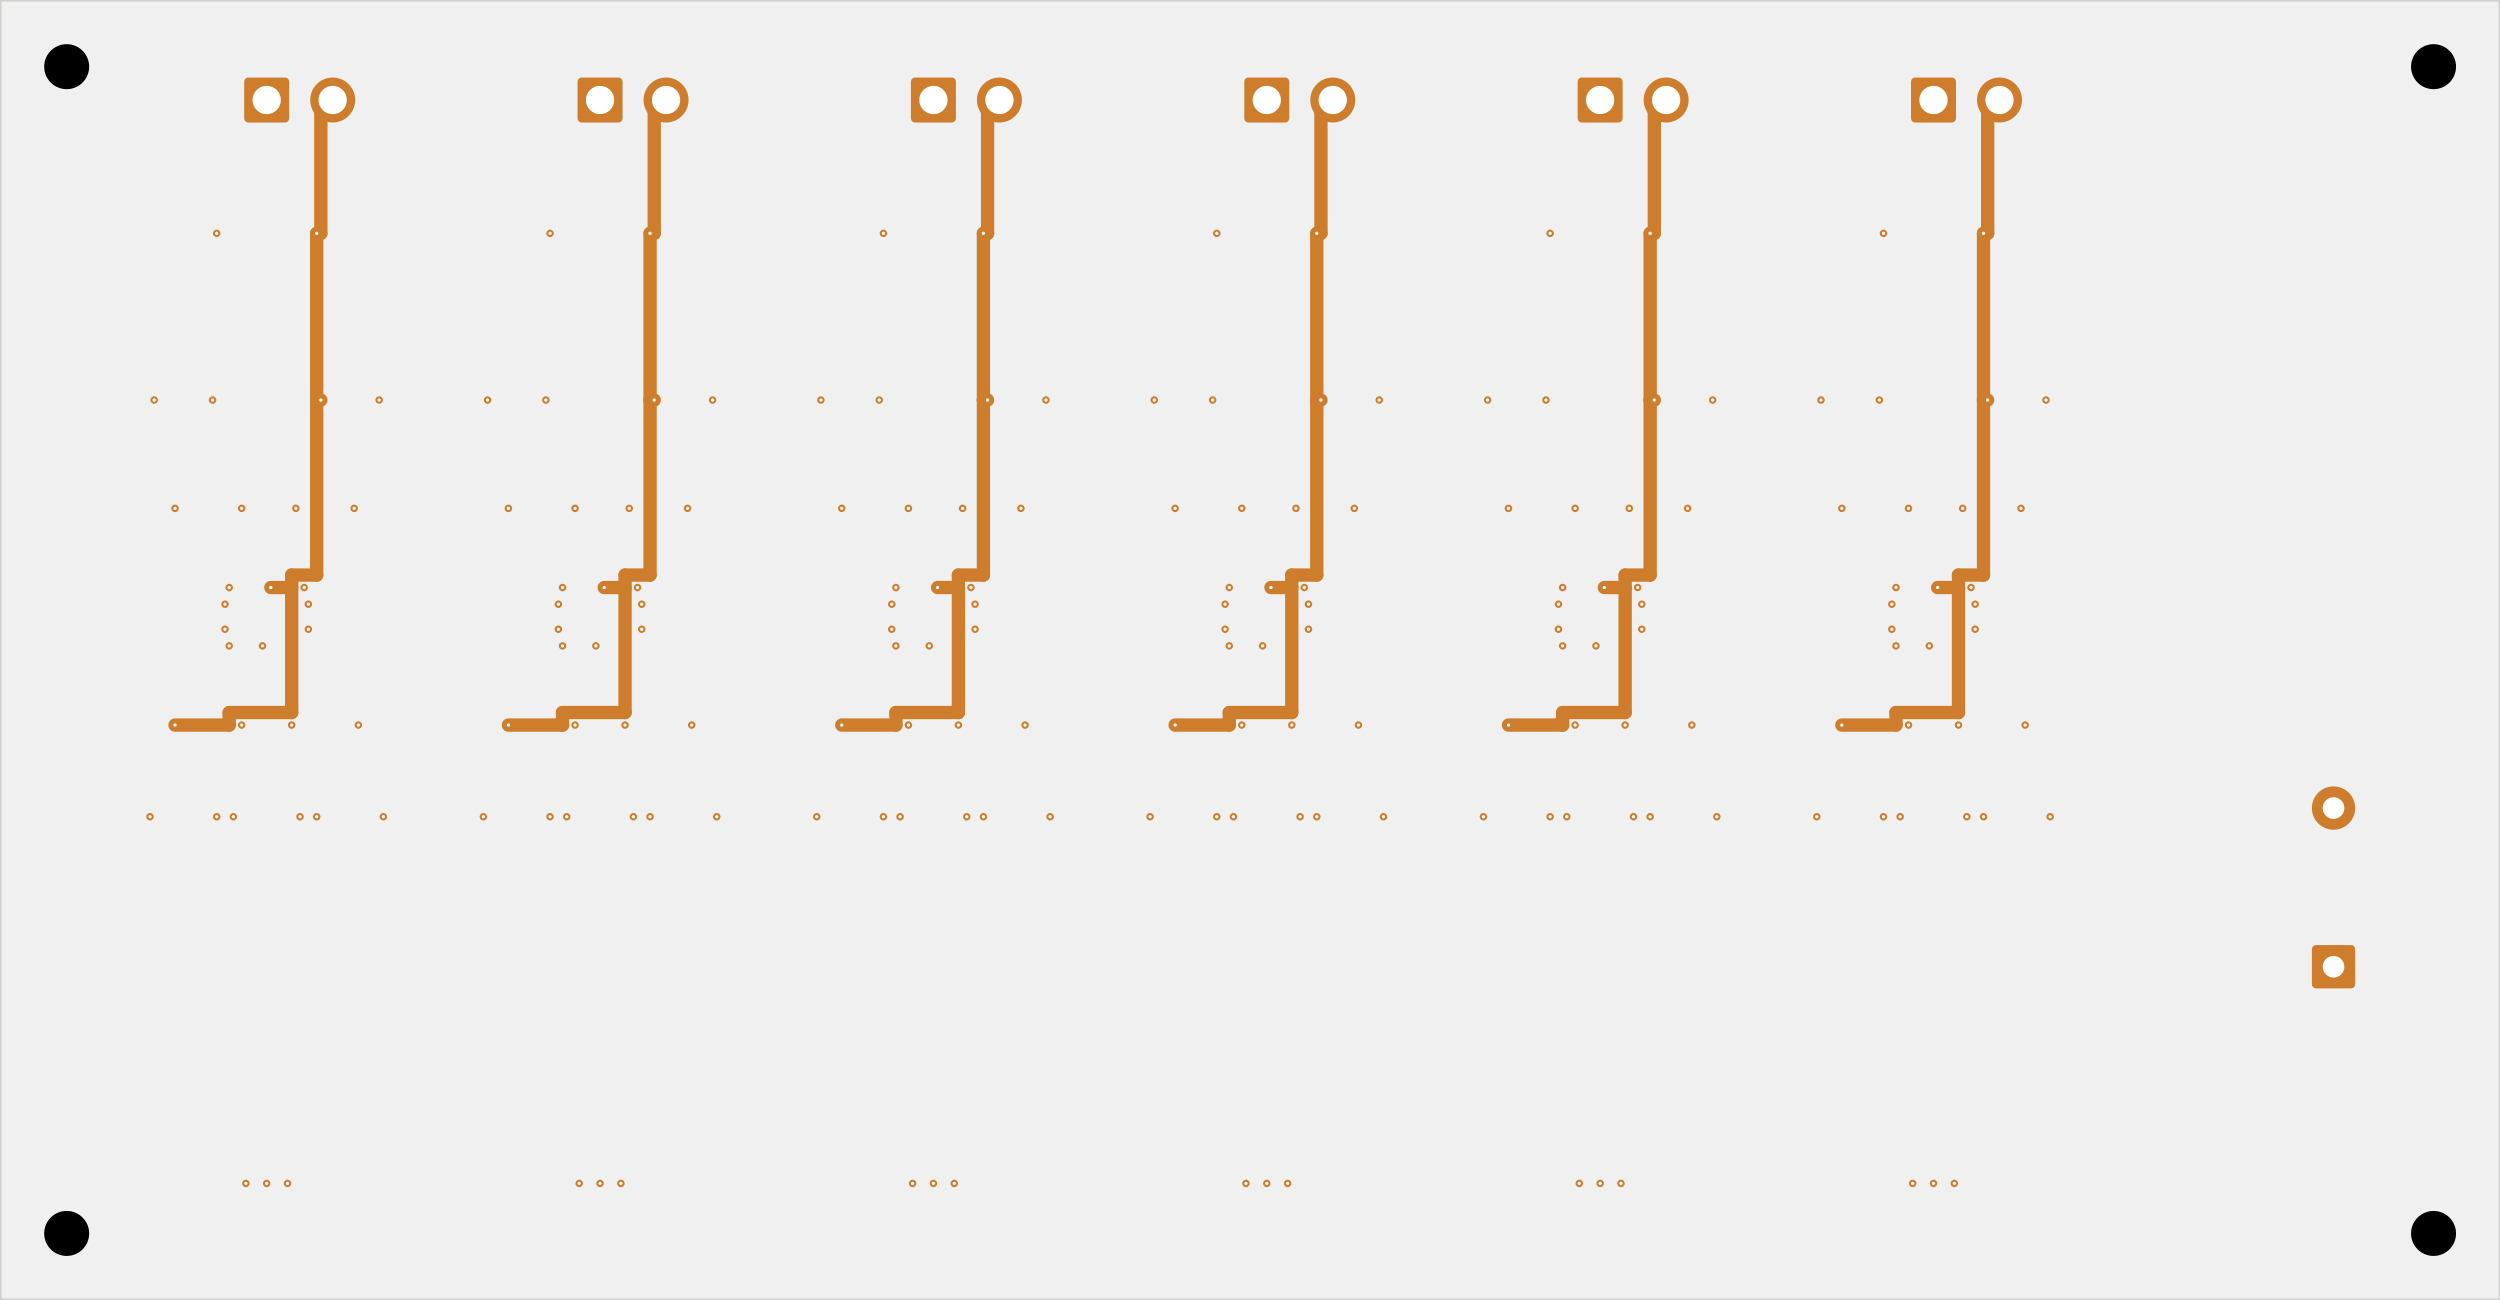
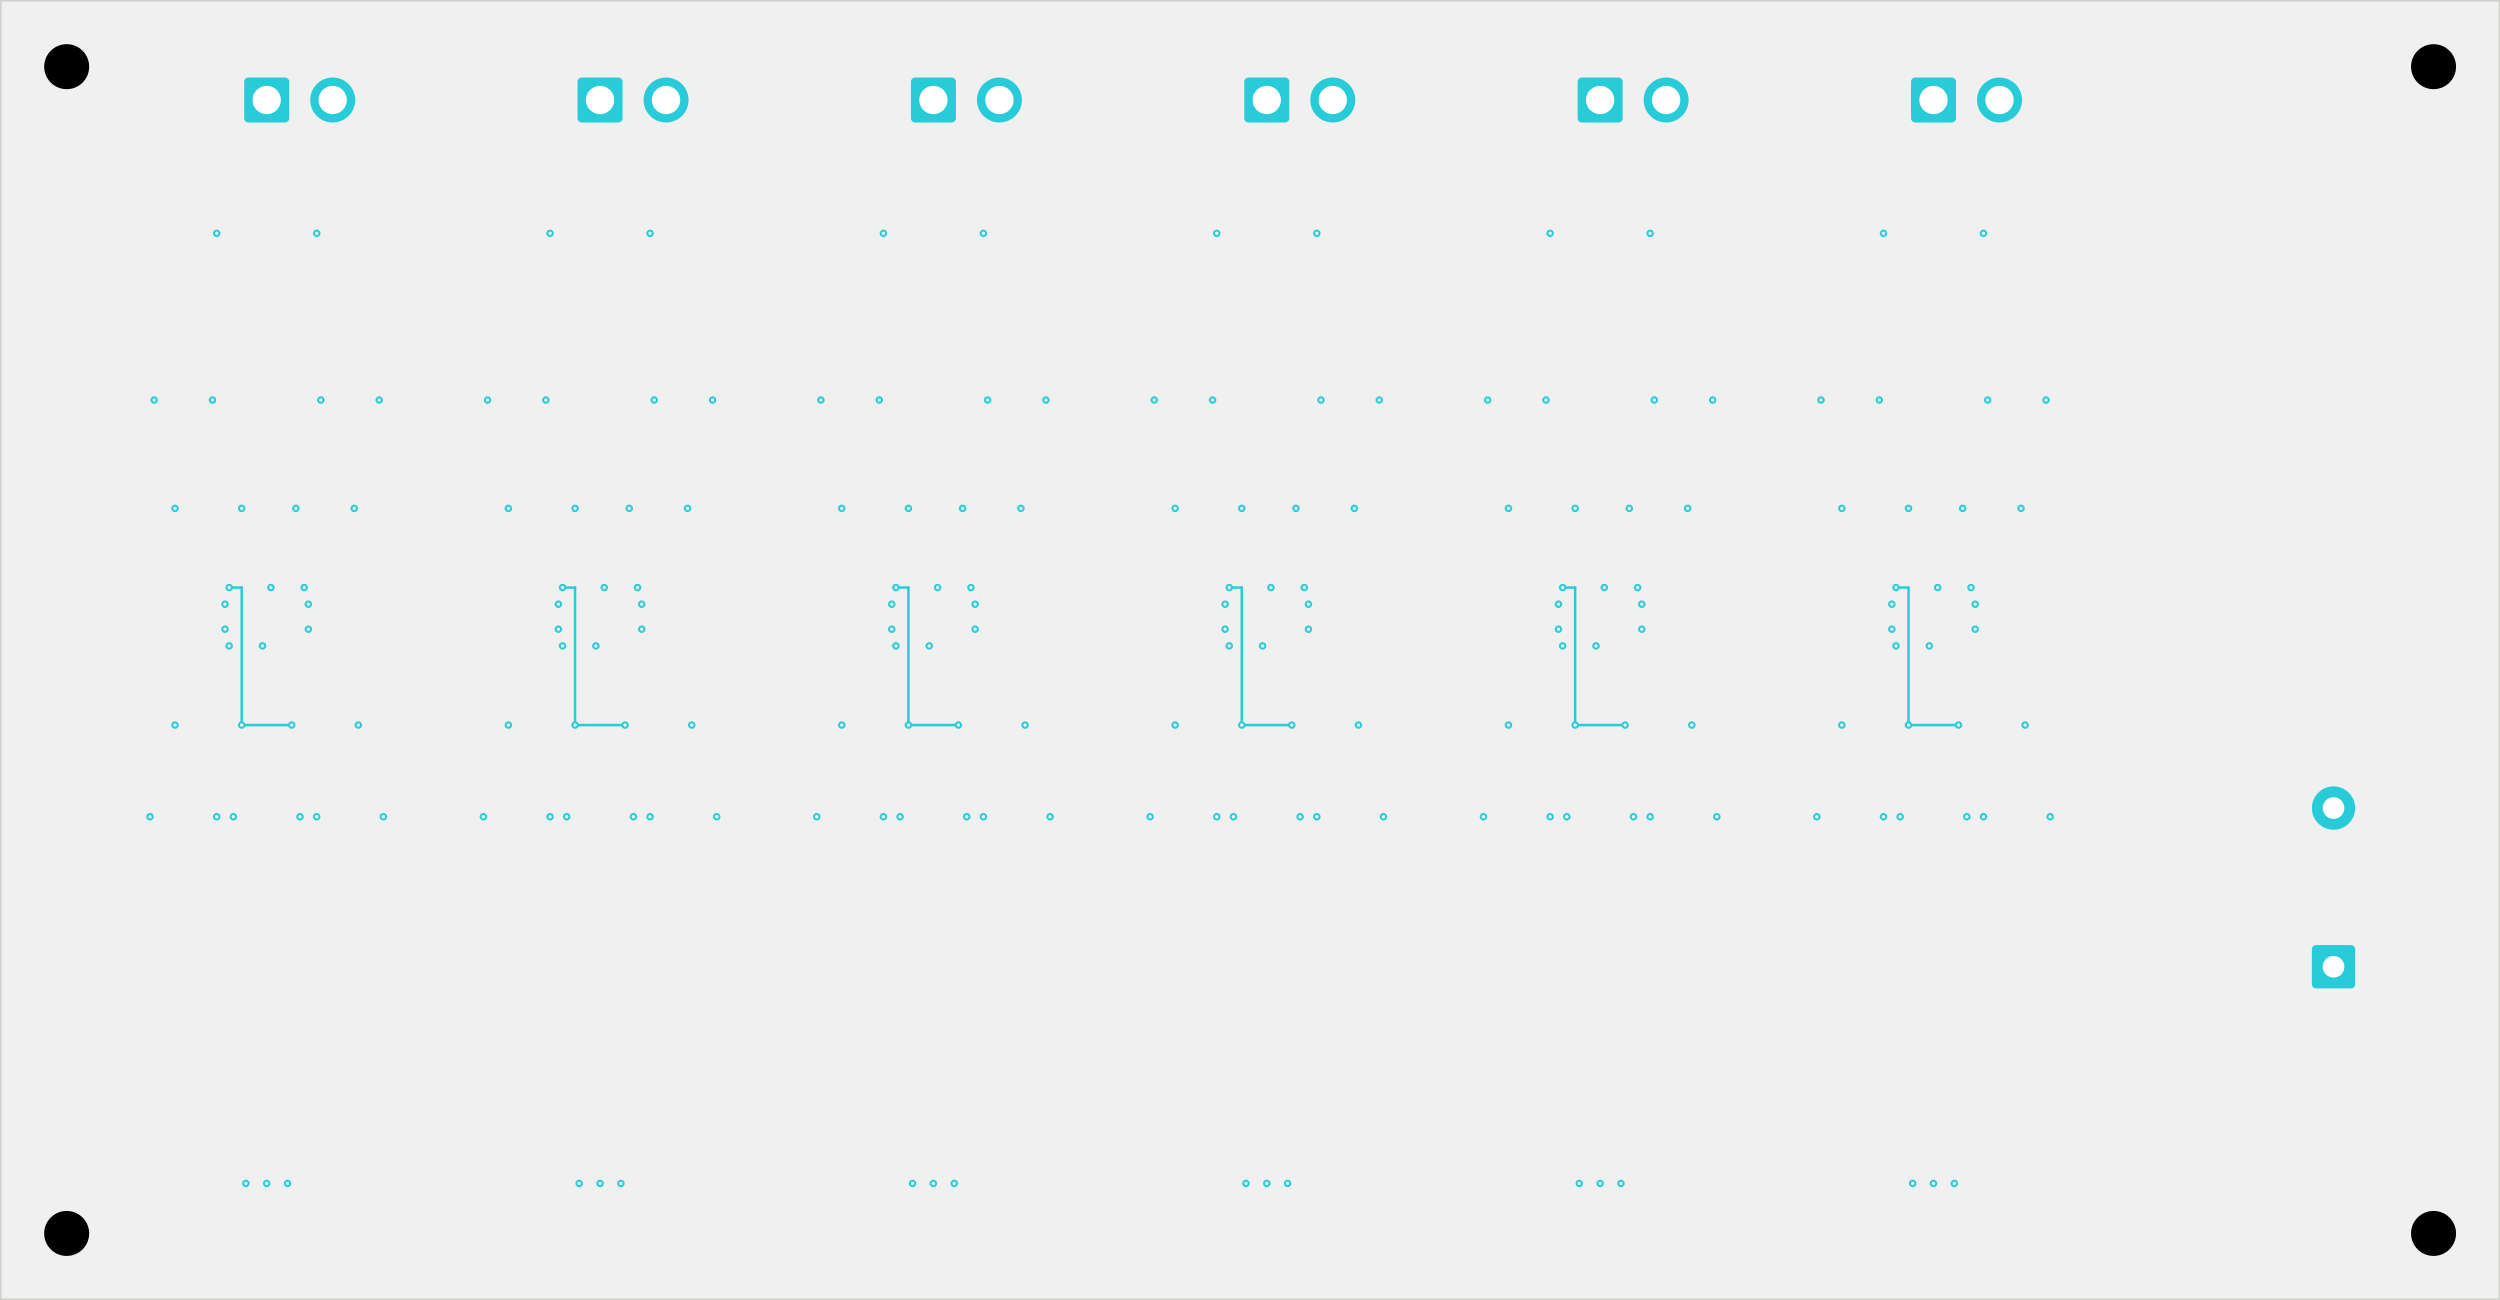
<svg xmlns="http://www.w3.org/2000/svg" version="1.1" width="149.987mm" height="77.978mm" viewBox="0 0 149.987 77.978">
  <g style="fill:#000000; fill-opacity:1;stroke:#000000; stroke-opacity:1; stroke-linecap:round; stroke-linejoin:round;" transform="translate(0 0) scale(1 1)">
-     <path style="fill:#CE7D2C; fill-opacity:1; stroke:none;fill-rule:evenodd;" d="M 14.65,4.9 14.669,4.804 14.723,4.723 14.804,4.669 14.9,4.65 17.1,4.65 17.196,4.669 17.277,4.723 17.331,4.804 17.35,4.9 17.35,7.1 17.331,7.196 17.277,7.277 17.196,7.331 17.1,7.35 14.9,7.35 14.804,7.331 14.723,7.277 14.669,7.196 14.65,7.1 Z" />
-   </g>
-   <g style="fill:#CE7D2C; fill-opacity:1; stroke:none;">
+     <path style="fill:#28CCD9; fill-opacity:1; stroke:none;fill-rule:evenodd;" d="M 14.65,4.9 14.669,4.804 14.723,4.723 14.804,4.669 14.9,4.65 17.1,4.65 17.196,4.669 17.277,4.723 17.331,4.804 17.35,4.9 17.35,7.1 17.331,7.196 17.277,7.277 17.196,7.331 17.1,7.35 14.9,7.35 14.804,7.331 14.723,7.277 14.669,7.196 14.65,7.1 Z" />
+   </g>
+   <g style="fill:#28CCD9; fill-opacity:1; stroke:none;">
    <circle cx="19.96" cy="6" r="1.35" />
-     <path style="fill:#CE7D2C; fill-opacity:1; stroke:none;fill-rule:evenodd;" d="M 34.65,4.9 34.669,4.804 34.723,4.723 34.804,4.669 34.9,4.65 37.1,4.65 37.196,4.669 37.277,4.723 37.331,4.804 37.35,4.9 37.35,7.1 37.331,7.196 37.277,7.277 37.196,7.331 37.1,7.35 34.9,7.35 34.804,7.331 34.723,7.277 34.669,7.196 34.65,7.1 Z" />
+     <path style="fill:#28CCD9; fill-opacity:1; stroke:none;fill-rule:evenodd;" d="M 34.65,4.9 34.669,4.804 34.723,4.723 34.804,4.669 34.9,4.65 37.1,4.65 37.196,4.669 37.277,4.723 37.331,4.804 37.35,4.9 37.35,7.1 37.331,7.196 37.277,7.277 37.196,7.331 37.1,7.35 34.9,7.35 34.804,7.331 34.723,7.277 34.669,7.196 34.65,7.1 Z" />
    <circle cx="39.96" cy="6" r="1.35" />
-     <path style="fill:#CE7D2C; fill-opacity:1; stroke:none;fill-rule:evenodd;" d="M 138.95,59.3 138.854,59.281 138.773,59.227 138.719,59.146 138.7,59.05 138.7,56.95 138.719,56.854 138.773,56.773 138.854,56.719 138.95,56.7 141.05,56.7 141.146,56.719 141.227,56.773 141.281,56.854 141.3,56.95 141.3,59.05 141.281,59.146 141.227,59.227 141.146,59.281 141.05,59.3 Z" />
+     <path style="fill:#28CCD9; fill-opacity:1; stroke:none;fill-rule:evenodd;" d="M 138.95,59.3 138.854,59.281 138.773,59.227 138.719,59.146 138.7,59.05 138.7,56.95 138.719,56.854 138.773,56.773 138.854,56.719 138.95,56.7 141.05,56.7 141.146,56.719 141.227,56.773 141.281,56.854 141.3,56.95 141.3,59.05 141.281,59.146 141.227,59.227 141.146,59.281 141.05,59.3 Z" />
    <circle cx="140" cy="48.48" r="1.3" />
-     <path style="fill:#CE7D2C; fill-opacity:1; stroke:none;fill-rule:evenodd;" d="M 74.65,4.9 74.669,4.804 74.723,4.723 74.804,4.669 74.9,4.65 77.1,4.65 77.196,4.669 77.277,4.723 77.331,4.804 77.35,4.9 77.35,7.1 77.331,7.196 77.277,7.277 77.196,7.331 77.1,7.35 74.9,7.35 74.804,7.331 74.723,7.277 74.669,7.196 74.65,7.1 Z" />
+     <path style="fill:#28CCD9; fill-opacity:1; stroke:none;fill-rule:evenodd;" d="M 74.65,4.9 74.669,4.804 74.723,4.723 74.804,4.669 74.9,4.65 77.1,4.65 77.196,4.669 77.277,4.723 77.331,4.804 77.35,4.9 77.35,7.1 77.331,7.196 77.277,7.277 77.196,7.331 77.1,7.35 74.9,7.35 74.804,7.331 74.723,7.277 74.669,7.196 74.65,7.1 Z" />
    <circle cx="79.96" cy="6" r="1.35" />
-     <path style="fill:#CE7D2C; fill-opacity:1; stroke:none;fill-rule:evenodd;" d="M 114.65,4.9 114.669,4.804 114.723,4.723 114.804,4.669 114.9,4.65 117.1,4.65 117.196,4.669 117.277,4.723 117.331,4.804 117.35,4.9 117.35,7.1 117.331,7.196 117.277,7.277 117.196,7.331 117.1,7.35 114.9,7.35 114.804,7.331 114.723,7.277 114.669,7.196 114.65,7.1 Z" />
+     <path style="fill:#28CCD9; fill-opacity:1; stroke:none;fill-rule:evenodd;" d="M 114.65,4.9 114.669,4.804 114.723,4.723 114.804,4.669 114.9,4.65 117.1,4.65 117.196,4.669 117.277,4.723 117.331,4.804 117.35,4.9 117.35,7.1 117.331,7.196 117.277,7.277 117.196,7.331 117.1,7.35 114.9,7.35 114.804,7.331 114.723,7.277 114.669,7.196 114.65,7.1 Z" />
    <circle cx="119.96" cy="6" r="1.35" />
-     <path style="fill:#CE7D2C; fill-opacity:1; stroke:none;fill-rule:evenodd;" d="M 54.65,4.9 54.669,4.804 54.723,4.723 54.804,4.669 54.9,4.65 57.1,4.65 57.196,4.669 57.277,4.723 57.331,4.804 57.35,4.9 57.35,7.1 57.331,7.196 57.277,7.277 57.196,7.331 57.1,7.35 54.9,7.35 54.804,7.331 54.723,7.277 54.669,7.196 54.65,7.1 Z" />
+     <path style="fill:#28CCD9; fill-opacity:1; stroke:none;fill-rule:evenodd;" d="M 54.65,4.9 54.669,4.804 54.723,4.723 54.804,4.669 54.9,4.65 57.1,4.65 57.196,4.669 57.277,4.723 57.331,4.804 57.35,4.9 57.35,7.1 57.331,7.196 57.277,7.277 57.196,7.331 57.1,7.35 54.9,7.35 54.804,7.331 54.723,7.277 54.669,7.196 54.65,7.1 Z" />
    <circle cx="59.96" cy="6" r="1.35" />
-     <path style="fill:#CE7D2C; fill-opacity:1; stroke:none;fill-rule:evenodd;" d="M 94.65,4.9 94.669,4.804 94.723,4.723 94.804,4.669 94.9,4.65 97.1,4.65 97.196,4.669 97.277,4.723 97.331,4.804 97.35,4.9 97.35,7.1 97.331,7.196 97.277,7.277 97.196,7.331 97.1,7.35 94.9,7.35 94.804,7.331 94.723,7.277 94.669,7.196 94.65,7.1 Z" />
+     <path style="fill:#28CCD9; fill-opacity:1; stroke:none;fill-rule:evenodd;" d="M 94.65,4.9 94.669,4.804 94.723,4.723 94.804,4.669 94.9,4.65 97.1,4.65 97.196,4.669 97.277,4.723 97.331,4.804 97.35,4.9 97.35,7.1 97.331,7.196 97.277,7.277 97.196,7.331 97.1,7.35 94.9,7.35 94.804,7.331 94.723,7.277 94.669,7.196 94.65,7.1 Z" />
    <circle cx="99.96" cy="6" r="1.35" />
    <circle cx="16.25" cy="35.25" r="0.225" />
    <circle cx="19.25" cy="24" r="0.225" />
    <circle cx="19" cy="14" r="0.225" />
    <circle cx="10.5" cy="43.5" r="0.225" />
    <circle cx="39.25" cy="24" r="0.225" />
    <circle cx="36.25" cy="35.25" r="0.225" />
    <circle cx="30.5" cy="43.5" r="0.225" />
    <circle cx="39" cy="14" r="0.225" />
    <circle cx="59.25" cy="24" r="0.225" />
    <circle cx="59" cy="14" r="0.225" />
    <circle cx="56.25" cy="35.25" r="0.225" />
    <circle cx="50.5" cy="43.5" r="0.225" />
    <circle cx="70.5" cy="43.5" r="0.225" />
    <circle cx="76.25" cy="35.25" r="0.225" />
    <circle cx="79.25" cy="24" r="0.225" />
    <circle cx="79" cy="14" r="0.225" />
    <circle cx="90.5" cy="43.5" r="0.225" />
    <circle cx="99" cy="14" r="0.225" />
    <circle cx="99.25" cy="24" r="0.225" />
    <circle cx="96.25" cy="35.25" r="0.225" />
    <circle cx="119" cy="14" r="0.225" />
    <circle cx="119.25" cy="24" r="0.225" />
    <circle cx="116.25" cy="35.25" r="0.225" />
    <circle cx="110.5" cy="43.5" r="0.225" />
    <circle cx="17.75" cy="30.5" r="0.225" />
    <circle cx="18.25" cy="35.25" r="0.225" />
    <circle cx="16" cy="71" r="0.225" />
    <circle cx="13" cy="49" r="0.225" />
    <circle cx="13.75" cy="38.75" r="0.225" />
    <circle cx="14" cy="49" r="0.225" />
    <circle cx="10.5" cy="30.5" r="0.225" />
    <circle cx="18.5" cy="37.75" r="0.225" />
    <circle cx="18" cy="49" r="0.225" />
    <circle cx="13.5" cy="37.75" r="0.225" />
    <circle cx="19" cy="49" r="0.225" />
    <circle cx="17.25" cy="71" r="0.225" />
    <circle cx="13.5" cy="36.25" r="0.225" />
    <circle cx="17.5" cy="43.5" r="0.225" />
    <circle cx="13.75" cy="35.25" r="0.225" />
    <circle cx="14.5" cy="43.5" r="0.225" />
    <circle cx="37.75" cy="30.5" r="0.225" />
    <circle cx="38.25" cy="35.25" r="0.225" />
    <circle cx="33" cy="49" r="0.225" />
    <circle cx="36" cy="71" r="0.225" />
    <circle cx="34" cy="49" r="0.225" />
    <circle cx="33.75" cy="38.75" r="0.225" />
    <circle cx="30.5" cy="30.5" r="0.225" />
    <circle cx="38.5" cy="37.75" r="0.225" />
    <circle cx="39" cy="49" r="0.225" />
    <circle cx="33.5" cy="37.75" r="0.225" />
    <circle cx="38" cy="49" r="0.225" />
    <circle cx="33.5" cy="36.25" r="0.225" />
    <circle cx="37.25" cy="71" r="0.225" />
    <circle cx="33.75" cy="35.25" r="0.225" />
    <circle cx="34.5" cy="43.5" r="0.225" />
    <circle cx="37.5" cy="43.5" r="0.225" />
    <circle cx="57.75" cy="30.5" r="0.225" />
    <circle cx="58.25" cy="35.25" r="0.225" />
    <circle cx="53.75" cy="38.75" r="0.225" />
    <circle cx="54" cy="49" r="0.225" />
    <circle cx="56" cy="71" r="0.225" />
    <circle cx="53" cy="49" r="0.225" />
    <circle cx="58.5" cy="37.75" r="0.225" />
    <circle cx="50.5" cy="30.5" r="0.225" />
    <circle cx="59" cy="49" r="0.225" />
    <circle cx="53.5" cy="37.75" r="0.225" />
    <circle cx="58" cy="49" r="0.225" />
    <circle cx="53.5" cy="36.25" r="0.225" />
    <circle cx="57.25" cy="71" r="0.225" />
    <circle cx="57.5" cy="43.5" r="0.225" />
    <circle cx="54.5" cy="43.5" r="0.225" />
    <circle cx="53.75" cy="35.25" r="0.225" />
    <circle cx="77.75" cy="30.5" r="0.225" />
    <circle cx="78.25" cy="35.25" r="0.225" />
    <circle cx="74" cy="49" r="0.225" />
    <circle cx="76" cy="71" r="0.225" />
    <circle cx="73.75" cy="38.75" r="0.225" />
    <circle cx="73" cy="49" r="0.225" />
    <circle cx="78.5" cy="37.75" r="0.225" />
    <circle cx="70.5" cy="30.5" r="0.225" />
    <circle cx="73.5" cy="37.75" r="0.225" />
    <circle cx="79" cy="49" r="0.225" />
    <circle cx="78" cy="49" r="0.225" />
    <circle cx="77.25" cy="71" r="0.225" />
    <circle cx="73.5" cy="36.25" r="0.225" />
    <circle cx="73.75" cy="35.25" r="0.225" />
    <circle cx="74.5" cy="43.5" r="0.225" />
    <circle cx="77.5" cy="43.5" r="0.225" />
    <circle cx="98.25" cy="35.25" r="0.225" />
    <circle cx="97.75" cy="30.5" r="0.225" />
    <circle cx="94" cy="49" r="0.225" />
    <circle cx="93.75" cy="38.75" r="0.225" />
    <circle cx="93" cy="49" r="0.225" />
    <circle cx="96" cy="71" r="0.225" />
    <circle cx="90.5" cy="30.5" r="0.225" />
    <circle cx="98.5" cy="37.75" r="0.225" />
    <circle cx="98" cy="49" r="0.225" />
    <circle cx="99" cy="49" r="0.225" />
    <circle cx="93.5" cy="37.75" r="0.225" />
    <circle cx="93.5" cy="36.25" r="0.225" />
    <circle cx="97.25" cy="71" r="0.225" />
    <circle cx="93.75" cy="35.25" r="0.225" />
    <circle cx="97.5" cy="43.5" r="0.225" />
    <circle cx="94.5" cy="43.5" r="0.225" />
    <circle cx="117.75" cy="30.5" r="0.225" />
    <circle cx="118.25" cy="35.25" r="0.225" />
    <circle cx="113.75" cy="38.75" r="0.225" />
    <circle cx="116" cy="71" r="0.225" />
    <circle cx="113" cy="49" r="0.225" />
    <circle cx="114" cy="49" r="0.225" />
    <circle cx="110.5" cy="30.5" r="0.225" />
    <circle cx="118.5" cy="37.75" r="0.225" />
    <circle cx="118" cy="49" r="0.225" />
    <circle cx="119" cy="49" r="0.225" />
    <circle cx="113.5" cy="37.75" r="0.225" />
    <circle cx="117.25" cy="71" r="0.225" />
    <circle cx="113.5" cy="36.25" r="0.225" />
    <circle cx="114.5" cy="43.5" r="0.225" />
    <circle cx="117.5" cy="43.5" r="0.225" />
    <circle cx="113.75" cy="35.25" r="0.225" />
    <circle cx="23" cy="49" r="0.225" />
    <circle cx="92.75" cy="24" r="0.225" />
    <circle cx="94.5" cy="30.5" r="0.225" />
    <circle cx="113" cy="14" r="0.225" />
    <circle cx="54.75" cy="71" r="0.225" />
    <circle cx="12.75" cy="24" r="0.225" />
    <circle cx="74.5" cy="30.5" r="0.225" />
    <circle cx="13" cy="14" r="0.225" />
    <circle cx="114.75" cy="71" r="0.225" />
    <circle cx="83" cy="49" r="0.225" />
    <circle cx="22.75" cy="24" r="0.225" />
    <circle cx="81.5" cy="43.5" r="0.225" />
    <circle cx="58.5" cy="36.25" r="0.225" />
    <circle cx="112.75" cy="24" r="0.225" />
    <circle cx="63" cy="49" r="0.225" />
    <circle cx="73" cy="14" r="0.225" />
    <circle cx="101.5" cy="43.5" r="0.225" />
    <circle cx="74.75" cy="71" r="0.225" />
    <circle cx="21.25" cy="30.5" r="0.225" />
    <circle cx="18.5" cy="36.25" r="0.225" />
    <circle cx="52.75" cy="24" r="0.225" />
    <circle cx="72.75" cy="24" r="0.225" />
    <circle cx="14.75" cy="71" r="0.225" />
    <circle cx="34.75" cy="71" r="0.225" />
    <circle cx="33" cy="14" r="0.225" />
    <circle cx="38.5" cy="36.25" r="0.225" />
    <circle cx="101.25" cy="30.5" r="0.225" />
    <circle cx="41.5" cy="43.5" r="0.225" />
    <circle cx="123" cy="49" r="0.225" />
    <circle cx="32.75" cy="24" r="0.225" />
    <circle cx="42.75" cy="24" r="0.225" />
    <circle cx="14.5" cy="30.5" r="0.225" />
    <circle cx="103" cy="49" r="0.225" />
    <circle cx="122.75" cy="24" r="0.225" />
    <circle cx="102.75" cy="24" r="0.225" />
    <circle cx="81.25" cy="30.5" r="0.225" />
    <circle cx="78.5" cy="36.25" r="0.225" />
    <circle cx="61.5" cy="43.5" r="0.225" />
    <circle cx="94.75" cy="71" r="0.225" />
    <circle cx="21.5" cy="43.5" r="0.225" />
    <circle cx="54.5" cy="30.5" r="0.225" />
    <circle cx="93" cy="14" r="0.225" />
    <circle cx="61.25" cy="30.5" r="0.225" />
    <circle cx="121.5" cy="43.5" r="0.225" />
    <circle cx="62.75" cy="24" r="0.225" />
    <circle cx="121.25" cy="30.5" r="0.225" />
    <circle cx="118.5" cy="36.25" r="0.225" />
    <circle cx="98.5" cy="36.25" r="0.225" />
    <circle cx="41.25" cy="30.5" r="0.225" />
    <circle cx="43" cy="49" r="0.225" />
    <circle cx="82.75" cy="24" r="0.225" />
    <circle cx="114.5" cy="30.5" r="0.225" />
    <circle cx="53" cy="14" r="0.225" />
    <circle cx="34.5" cy="30.5" r="0.225" />
    <circle cx="95.75" cy="38.75" r="0.225" />
    <circle cx="35.75" cy="38.75" r="0.225" />
    <circle cx="15.75" cy="38.75" r="0.225" />
    <circle cx="69" cy="49" r="0.225" />
    <circle cx="29.25" cy="24" r="0.225" />
    <circle cx="75.75" cy="38.75" r="0.225" />
    <circle cx="29" cy="49" r="0.225" />
    <circle cx="49.25" cy="24" r="0.225" />
    <circle cx="89" cy="49" r="0.225" />
    <circle cx="9" cy="49" r="0.225" />
    <circle cx="109" cy="49" r="0.225" />
    <circle cx="89.25" cy="24" r="0.225" />
    <circle cx="55.75" cy="38.75" r="0.225" />
    <circle cx="115.75" cy="38.75" r="0.225" />
    <circle cx="109.25" cy="24" r="0.225" />
    <circle cx="9.25" cy="24" r="0.225" />
    <circle cx="49" cy="49" r="0.225" />
    <circle cx="69.25" cy="24" r="0.225" />
  </g>
-   <g style="fill:none; stroke:#CE7D2C; stroke-width:0.8; stroke-opacity:1; stroke-linecap:round; stroke-linejoin:round;">
-     <path d="M13.75 42.75 L17.5 42.75 " />
-     <path d="M19.25 6 L19.25 14 " />
-     <path d="M13.75 43.5 L13.75 42.75 " />
-     <path d="M19.25 24 L19 24 " />
-     <path d="M19.25 14 L19 14 " />
-     <path d="M19 24 L19 14 " />
-     <path d="M20 6 L19.25 6 " />
-     <path d="M10.5 43.5 L13.75 43.5 " />
-     <path d="M17.5 34.5 L19 34.5 " />
-     <path d="M16.25 35.25 L17.5 35.25 " />
-     <path d="M17.5 42.75 L17.5 34.5 " />
-     <path d="M19 34.5 L19 24 " />
-     <path d="M19.96 6 L20 6 " />
-     <path d="M39.96 6 L40 6 " />
-     <path d="M39 34.5 L39 24 " />
-     <path d="M39.25 14 L39 14 " />
-     <path d="M40 6 L39.25 6 " />
-     <path d="M39.25 6 L39.25 14 " />
-     <path d="M33.75 43.5 L33.75 42.75 " />
-     <path d="M37.5 34.5 L39 34.5 " />
-     <path d="M30.5 43.5 L33.75 43.5 " />
-     <path d="M39.25 24 L39 24 " />
-     <path d="M39 24 L39 14 " />
-     <path d="M37.5 42.75 L37.5 34.5 " />
-     <path d="M36.25 35.25 L37.5 35.25 " />
-     <path d="M33.75 42.75 L37.5 42.75 " />
-     <path d="M56.25 35.25 L57.5 35.25 " />
-     <path d="M60 6 L59.25 6 " />
-     <path d="M59 34.5 L59 24 " />
-     <path d="M59.25 6 L59.25 14 " />
-     <path d="M53.75 42.75 L57.5 42.75 " />
-     <path d="M53.75 43.5 L53.75 42.75 " />
-     <path d="M57.5 34.5 L59 34.5 " />
-     <path d="M59.96 6 L60 6 " />
-     <path d="M59 24 L59 14 " />
-     <path d="M59.25 14 L59 14 " />
-     <path d="M59.25 24 L59 24 " />
-     <path d="M57.5 42.75 L57.5 34.5 " />
-     <path d="M50.5 43.5 L53.75 43.5 " />
-     <path d="M73.75 42.75 L77.5 42.75 " />
-     <path d="M77.5 34.5 L79 34.5 " />
-     <path d="M79.25 14 L79 14 " />
-     <path d="M70.5 43.5 L73.75 43.5 " />
-     <path d="M80 6 L79.25 6 " />
-     <path d="M79 34.5 L79 24 " />
-     <path d="M79.25 24 L79 24 " />
-     <path d="M79.25 6 L79.25 14 " />
-     <path d="M73.75 43.5 L73.75 42.75 " />
-     <path d="M77.5 42.75 L77.5 34.5 " />
-     <path d="M76.25 35.25 L77.5 35.25 " />
-     <path d="M79 24 L79 14 " />
-     <path d="M79.96 6 L80 6 " />
-     <path d="M97.5 34.5 L99 34.5 " />
-     <path d="M97.5 42.75 L97.5 34.5 " />
-     <path d="M99.25 6 L99.25 14 " />
-     <path d="M99.96 6 L100 6 " />
-     <path d="M100 6 L99.25 6 " />
-     <path d="M99 34.5 L99 24 " />
-     <path d="M93.75 42.75 L97.5 42.75 " />
-     <path d="M93.75 43.5 L93.75 42.75 " />
-     <path d="M99.25 14 L99 14 " />
-     <path d="M99 24 L99 14 " />
-     <path d="M99.25 24 L99 24 " />
-     <path d="M90.5 43.5 L93.75 43.5 " />
-     <path d="M96.25 35.25 L97.5 35.25 " />
-     <path d="M119 24 L119 14 " />
-     <path d="M116.25 35.25 L117.5 35.25 " />
-     <path d="M120 6 L119.25 6 " />
-     <path d="M117.5 42.75 L117.5 34.5 " />
-     <path d="M119.25 6 L119.25 14 " />
-     <path d="M117.5 34.5 L119 34.5 " />
-     <path d="M119 34.5 L119 24 " />
-     <path d="M110.5 43.5 L113.75 43.5 " />
-     <path d="M119.25 24 L119 24 " />
-     <path d="M113.75 42.75 L117.5 42.75 " />
-     <path d="M119.96 6 L120 6 " />
-     <path d="M119.25 14 L119 14 " />
-     <path d="M113.75 43.5 L113.75 42.75 " />
+   <g style="fill:none; stroke:#28CCD9; stroke-width:0.15; stroke-opacity:1; stroke-linecap:round; stroke-linejoin:round;">
+     <path d="M13.75 35.25 L14.5 35.25 " />
+     <path d="M14.5 35.25 L14.5 43.5 " />
+     <path d="M14.5 43.5 L17.5 43.5 " />
+     <path d="M34.5 35.25 L34.5 43.5 " />
+     <path d="M34.5 43.5 L37.5 43.5 " />
+     <path d="M33.75 35.25 L34.5 35.25 " />
+     <path d="M53.75 35.25 L54.5 35.25 " />
+     <path d="M54.5 43.5 L57.5 43.5 " />
+     <path d="M54.5 35.25 L54.5 43.5 " />
+     <path d="M74.5 43.5 L77.5 43.5 " />
+     <path d="M74.5 35.25 L74.5 43.5 " />
+     <path d="M73.75 35.25 L74.5 35.25 " />
+     <path d="M93.75 35.25 L94.5 35.25 " />
+     <path d="M94.5 43.5 L97.5 43.5 " />
+     <path d="M94.5 35.25 L94.5 43.5 " />
+     <path d="M114.5 43.5 L117.5 43.5 " />
+     <path d="M114.5 35.25 L114.5 43.5 " />
+     <path d="M113.75 35.25 L114.5 35.25 " />
  </g>
  <g style="fill:none; stroke:#D0D2CD; stroke-width:0.2; stroke-opacity:1; stroke-linecap:round; stroke-linejoin:round;">
    <path d="M0 0 L150 0 " />
    <path d="M0 78 L0 0 " />
    <path d="M150 0 L150 78 " />
    <path d="M150 78 L0 78 " />
  </g>
  <g style="fill:#FFFFFF; fill-opacity:1; stroke:none;">
    <circle cx="16.25" cy="35.25" r="0.1" />
    <circle cx="19.25" cy="24" r="0.1" />
    <circle cx="19" cy="14" r="0.1" />
    <circle cx="10.5" cy="43.5" r="0.1" />
    <circle cx="39.25" cy="24" r="0.1" />
    <circle cx="36.25" cy="35.25" r="0.1" />
    <circle cx="30.5" cy="43.5" r="0.1" />
    <circle cx="39" cy="14" r="0.1" />
    <circle cx="59.25" cy="24" r="0.1" />
    <circle cx="59" cy="14" r="0.1" />
    <circle cx="56.25" cy="35.25" r="0.1" />
    <circle cx="50.5" cy="43.5" r="0.1" />
    <circle cx="70.5" cy="43.5" r="0.1" />
    <circle cx="76.25" cy="35.25" r="0.1" />
    <circle cx="79.25" cy="24" r="0.1" />
    <circle cx="79" cy="14" r="0.1" />
    <circle cx="90.5" cy="43.5" r="0.1" />
    <circle cx="99" cy="14" r="0.1" />
    <circle cx="99.25" cy="24" r="0.1" />
    <circle cx="96.25" cy="35.25" r="0.1" />
    <circle cx="119" cy="14" r="0.1" />
    <circle cx="119.25" cy="24" r="0.1" />
    <circle cx="116.25" cy="35.25" r="0.1" />
    <circle cx="110.5" cy="43.5" r="0.1" />
    <circle cx="17.75" cy="30.5" r="0.1" />
    <circle cx="18.25" cy="35.25" r="0.1" />
    <circle cx="16" cy="71" r="0.1" />
    <circle cx="13" cy="49" r="0.1" />
    <circle cx="13.75" cy="38.75" r="0.1" />
    <circle cx="14" cy="49" r="0.1" />
    <circle cx="10.5" cy="30.5" r="0.1" />
    <circle cx="18.5" cy="37.75" r="0.1" />
    <circle cx="18" cy="49" r="0.1" />
    <circle cx="13.5" cy="37.75" r="0.1" />
    <circle cx="19" cy="49" r="0.1" />
    <circle cx="17.25" cy="71" r="0.1" />
    <circle cx="13.5" cy="36.25" r="0.1" />
    <circle cx="17.5" cy="43.5" r="0.1" />
    <circle cx="13.75" cy="35.25" r="0.1" />
    <circle cx="14.5" cy="43.5" r="0.1" />
    <circle cx="37.75" cy="30.5" r="0.1" />
    <circle cx="38.25" cy="35.25" r="0.1" />
    <circle cx="33" cy="49" r="0.1" />
    <circle cx="36" cy="71" r="0.1" />
    <circle cx="34" cy="49" r="0.1" />
    <circle cx="33.75" cy="38.75" r="0.1" />
    <circle cx="30.5" cy="30.5" r="0.1" />
    <circle cx="38.5" cy="37.75" r="0.1" />
    <circle cx="39" cy="49" r="0.1" />
    <circle cx="33.5" cy="37.75" r="0.1" />
    <circle cx="38" cy="49" r="0.1" />
    <circle cx="33.5" cy="36.25" r="0.1" />
    <circle cx="37.25" cy="71" r="0.1" />
    <circle cx="33.75" cy="35.25" r="0.1" />
    <circle cx="34.5" cy="43.5" r="0.1" />
    <circle cx="37.5" cy="43.5" r="0.1" />
    <circle cx="57.75" cy="30.5" r="0.1" />
    <circle cx="58.25" cy="35.25" r="0.1" />
    <circle cx="53.75" cy="38.75" r="0.1" />
    <circle cx="54" cy="49" r="0.1" />
    <circle cx="56" cy="71" r="0.1" />
    <circle cx="53" cy="49" r="0.1" />
    <circle cx="58.5" cy="37.75" r="0.1" />
    <circle cx="50.5" cy="30.5" r="0.1" />
    <circle cx="59" cy="49" r="0.1" />
    <circle cx="53.5" cy="37.75" r="0.1" />
    <circle cx="58" cy="49" r="0.1" />
    <circle cx="53.5" cy="36.25" r="0.1" />
    <circle cx="57.25" cy="71" r="0.1" />
    <circle cx="57.5" cy="43.5" r="0.1" />
    <circle cx="54.5" cy="43.5" r="0.1" />
    <circle cx="53.75" cy="35.25" r="0.1" />
    <circle cx="77.75" cy="30.5" r="0.1" />
    <circle cx="78.25" cy="35.25" r="0.1" />
    <circle cx="74" cy="49" r="0.1" />
    <circle cx="76" cy="71" r="0.1" />
    <circle cx="73.75" cy="38.75" r="0.1" />
    <circle cx="73" cy="49" r="0.1" />
    <circle cx="78.5" cy="37.75" r="0.1" />
    <circle cx="70.5" cy="30.5" r="0.1" />
    <circle cx="73.5" cy="37.75" r="0.1" />
    <circle cx="79" cy="49" r="0.1" />
    <circle cx="78" cy="49" r="0.1" />
    <circle cx="77.25" cy="71" r="0.1" />
    <circle cx="73.5" cy="36.25" r="0.1" />
    <circle cx="73.75" cy="35.25" r="0.1" />
    <circle cx="74.5" cy="43.5" r="0.1" />
    <circle cx="77.5" cy="43.5" r="0.1" />
    <circle cx="98.25" cy="35.25" r="0.1" />
    <circle cx="97.75" cy="30.5" r="0.1" />
    <circle cx="94" cy="49" r="0.1" />
    <circle cx="93.75" cy="38.75" r="0.1" />
    <circle cx="93" cy="49" r="0.1" />
    <circle cx="96" cy="71" r="0.1" />
    <circle cx="90.5" cy="30.5" r="0.1" />
    <circle cx="98.5" cy="37.75" r="0.1" />
    <circle cx="98" cy="49" r="0.1" />
    <circle cx="99" cy="49" r="0.1" />
    <circle cx="93.5" cy="37.75" r="0.1" />
    <circle cx="93.5" cy="36.25" r="0.1" />
    <circle cx="97.25" cy="71" r="0.1" />
    <circle cx="93.75" cy="35.25" r="0.1" />
    <circle cx="97.5" cy="43.5" r="0.1" />
    <circle cx="94.5" cy="43.5" r="0.1" />
    <circle cx="117.75" cy="30.5" r="0.1" />
    <circle cx="118.25" cy="35.25" r="0.1" />
    <circle cx="113.75" cy="38.75" r="0.1" />
    <circle cx="116" cy="71" r="0.1" />
    <circle cx="113" cy="49" r="0.1" />
    <circle cx="114" cy="49" r="0.1" />
    <circle cx="110.5" cy="30.5" r="0.1" />
    <circle cx="118.5" cy="37.75" r="0.1" />
    <circle cx="118" cy="49" r="0.1" />
    <circle cx="119" cy="49" r="0.1" />
    <circle cx="113.5" cy="37.75" r="0.1" />
    <circle cx="117.25" cy="71" r="0.1" />
    <circle cx="113.5" cy="36.25" r="0.1" />
    <circle cx="114.5" cy="43.5" r="0.1" />
    <circle cx="117.5" cy="43.5" r="0.1" />
    <circle cx="113.75" cy="35.25" r="0.1" />
    <circle cx="23" cy="49" r="0.1" />
    <circle cx="92.75" cy="24" r="0.1" />
    <circle cx="94.5" cy="30.5" r="0.1" />
    <circle cx="113" cy="14" r="0.1" />
    <circle cx="54.75" cy="71" r="0.1" />
    <circle cx="12.75" cy="24" r="0.1" />
    <circle cx="74.5" cy="30.5" r="0.1" />
    <circle cx="13" cy="14" r="0.1" />
    <circle cx="114.75" cy="71" r="0.1" />
    <circle cx="83" cy="49" r="0.1" />
    <circle cx="22.75" cy="24" r="0.1" />
    <circle cx="81.5" cy="43.5" r="0.1" />
    <circle cx="58.5" cy="36.25" r="0.1" />
    <circle cx="112.75" cy="24" r="0.1" />
    <circle cx="63" cy="49" r="0.1" />
    <circle cx="73" cy="14" r="0.1" />
    <circle cx="101.5" cy="43.5" r="0.1" />
    <circle cx="74.75" cy="71" r="0.1" />
    <circle cx="21.25" cy="30.5" r="0.1" />
    <circle cx="18.5" cy="36.25" r="0.1" />
    <circle cx="52.75" cy="24" r="0.1" />
    <circle cx="72.75" cy="24" r="0.1" />
    <circle cx="14.75" cy="71" r="0.1" />
    <circle cx="34.75" cy="71" r="0.1" />
    <circle cx="33" cy="14" r="0.1" />
    <circle cx="38.5" cy="36.25" r="0.1" />
    <circle cx="101.25" cy="30.5" r="0.1" />
    <circle cx="41.5" cy="43.5" r="0.1" />
    <circle cx="123" cy="49" r="0.1" />
    <circle cx="32.75" cy="24" r="0.1" />
    <circle cx="42.75" cy="24" r="0.1" />
    <circle cx="14.5" cy="30.5" r="0.1" />
    <circle cx="103" cy="49" r="0.1" />
    <circle cx="122.75" cy="24" r="0.1" />
    <circle cx="102.75" cy="24" r="0.1" />
    <circle cx="81.25" cy="30.5" r="0.1" />
    <circle cx="78.5" cy="36.25" r="0.1" />
    <circle cx="61.5" cy="43.5" r="0.1" />
    <circle cx="94.75" cy="71" r="0.1" />
    <circle cx="21.5" cy="43.5" r="0.1" />
    <circle cx="54.5" cy="30.5" r="0.1" />
    <circle cx="93" cy="14" r="0.1" />
    <circle cx="61.25" cy="30.5" r="0.1" />
    <circle cx="121.5" cy="43.5" r="0.1" />
    <circle cx="62.75" cy="24" r="0.1" />
    <circle cx="121.25" cy="30.5" r="0.1" />
    <circle cx="118.5" cy="36.25" r="0.1" />
    <circle cx="98.5" cy="36.25" r="0.1" />
    <circle cx="41.25" cy="30.5" r="0.1" />
    <circle cx="43" cy="49" r="0.1" />
    <circle cx="82.75" cy="24" r="0.1" />
    <circle cx="114.5" cy="30.5" r="0.1" />
    <circle cx="53" cy="14" r="0.1" />
    <circle cx="34.5" cy="30.5" r="0.1" />
    <circle cx="95.75" cy="38.75" r="0.1" />
    <circle cx="35.75" cy="38.75" r="0.1" />
    <circle cx="15.75" cy="38.75" r="0.1" />
    <circle cx="69" cy="49" r="0.1" />
    <circle cx="29.25" cy="24" r="0.1" />
    <circle cx="75.75" cy="38.75" r="0.1" />
    <circle cx="29" cy="49" r="0.1" />
    <circle cx="49.25" cy="24" r="0.1" />
    <circle cx="89" cy="49" r="0.1" />
    <circle cx="9" cy="49" r="0.1" />
    <circle cx="109" cy="49" r="0.1" />
    <circle cx="89.25" cy="24" r="0.1" />
    <circle cx="55.75" cy="38.75" r="0.1" />
    <circle cx="115.75" cy="38.75" r="0.1" />
    <circle cx="109.25" cy="24" r="0.1" />
    <circle cx="9.25" cy="24" r="0.1" />
    <circle cx="49" cy="49" r="0.1" />
    <circle cx="69.25" cy="24" r="0.1" />
  </g>
  <g style="fill:#FFFFFF; fill-opacity:1; stroke:none;">
    <circle cx="16" cy="6" r="0.85" />
  </g>
  <g style="fill:#FFFFFF; fill-opacity:1; stroke:none;">
    <circle cx="19.96" cy="6" r="0.85" />
  </g>
  <g style="fill:#000000; fill-opacity:1; stroke:none;">
    <circle cx="146" cy="4" r="1.35" />
    <circle cx="4" cy="74" r="1.35" />
  </g>
  <g style="fill:#FFFFFF; fill-opacity:1; stroke:none;">
    <circle cx="36" cy="6" r="0.85" />
  </g>
  <g style="fill:#FFFFFF; fill-opacity:1; stroke:none;">
    <circle cx="39.96" cy="6" r="0.85" />
  </g>
  <g style="fill:#FFFFFF; fill-opacity:1; stroke:none;">
    <circle cx="140" cy="58" r="0.65" />
  </g>
  <g style="fill:#FFFFFF; fill-opacity:1; stroke:none;">
    <circle cx="140" cy="48.48" r="0.65" />
  </g>
  <g style="fill:#FFFFFF; fill-opacity:1; stroke:none;">
    <circle cx="76" cy="6" r="0.85" />
  </g>
  <g style="fill:#FFFFFF; fill-opacity:1; stroke:none;">
    <circle cx="79.96" cy="6" r="0.85" />
  </g>
  <g style="fill:#000000; fill-opacity:1; stroke:none;">
    <circle cx="4" cy="4" r="1.35" />
    <circle cx="146" cy="74" r="1.35" />
  </g>
  <g style="fill:#FFFFFF; fill-opacity:1; stroke:none;">
    <circle cx="116" cy="6" r="0.85" />
  </g>
  <g style="fill:#FFFFFF; fill-opacity:1; stroke:none;">
    <circle cx="119.96" cy="6" r="0.85" />
  </g>
  <g style="fill:#FFFFFF; fill-opacity:1; stroke:none;">
    <circle cx="56" cy="6" r="0.85" />
  </g>
  <g style="fill:#FFFFFF; fill-opacity:1; stroke:none;">
    <circle cx="59.96" cy="6" r="0.85" />
  </g>
  <g style="fill:#FFFFFF; fill-opacity:1; stroke:none;">
    <circle cx="96" cy="6" r="0.85" />
  </g>
  <g style="fill:#FFFFFF; fill-opacity:1; stroke:none;">
    <circle cx="99.96" cy="6" r="0.85" />
  </g>
</svg>
